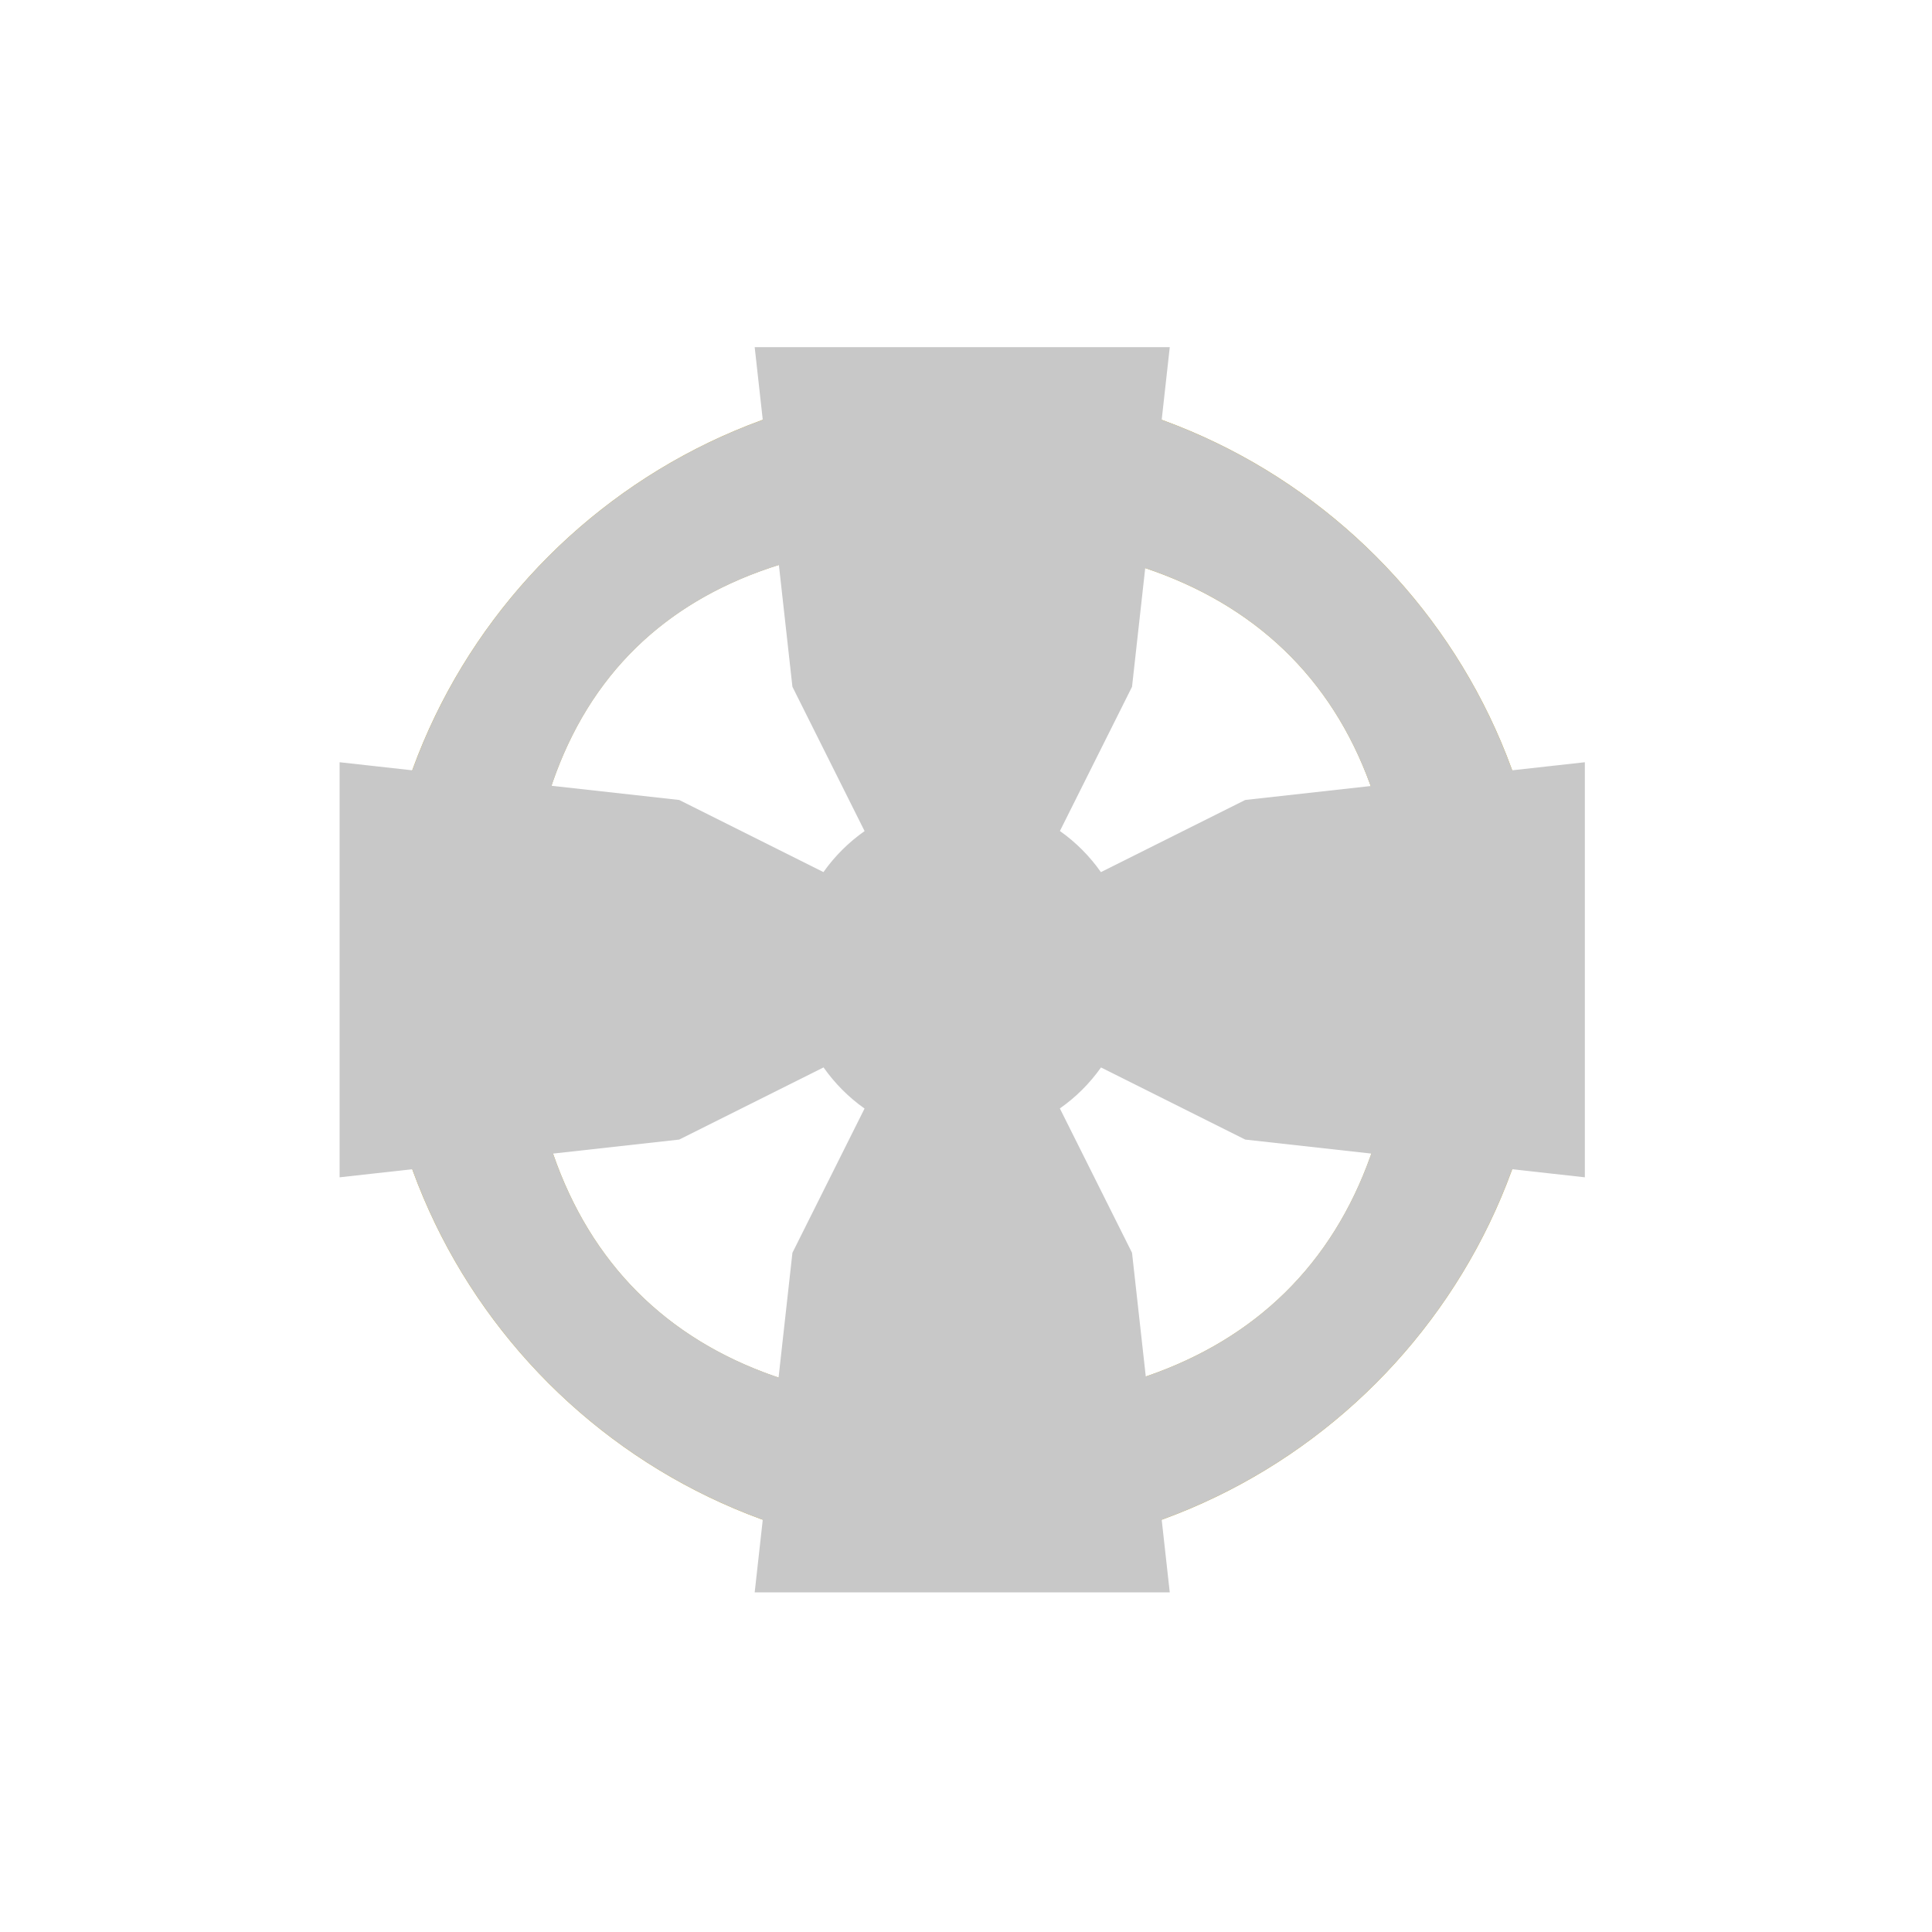
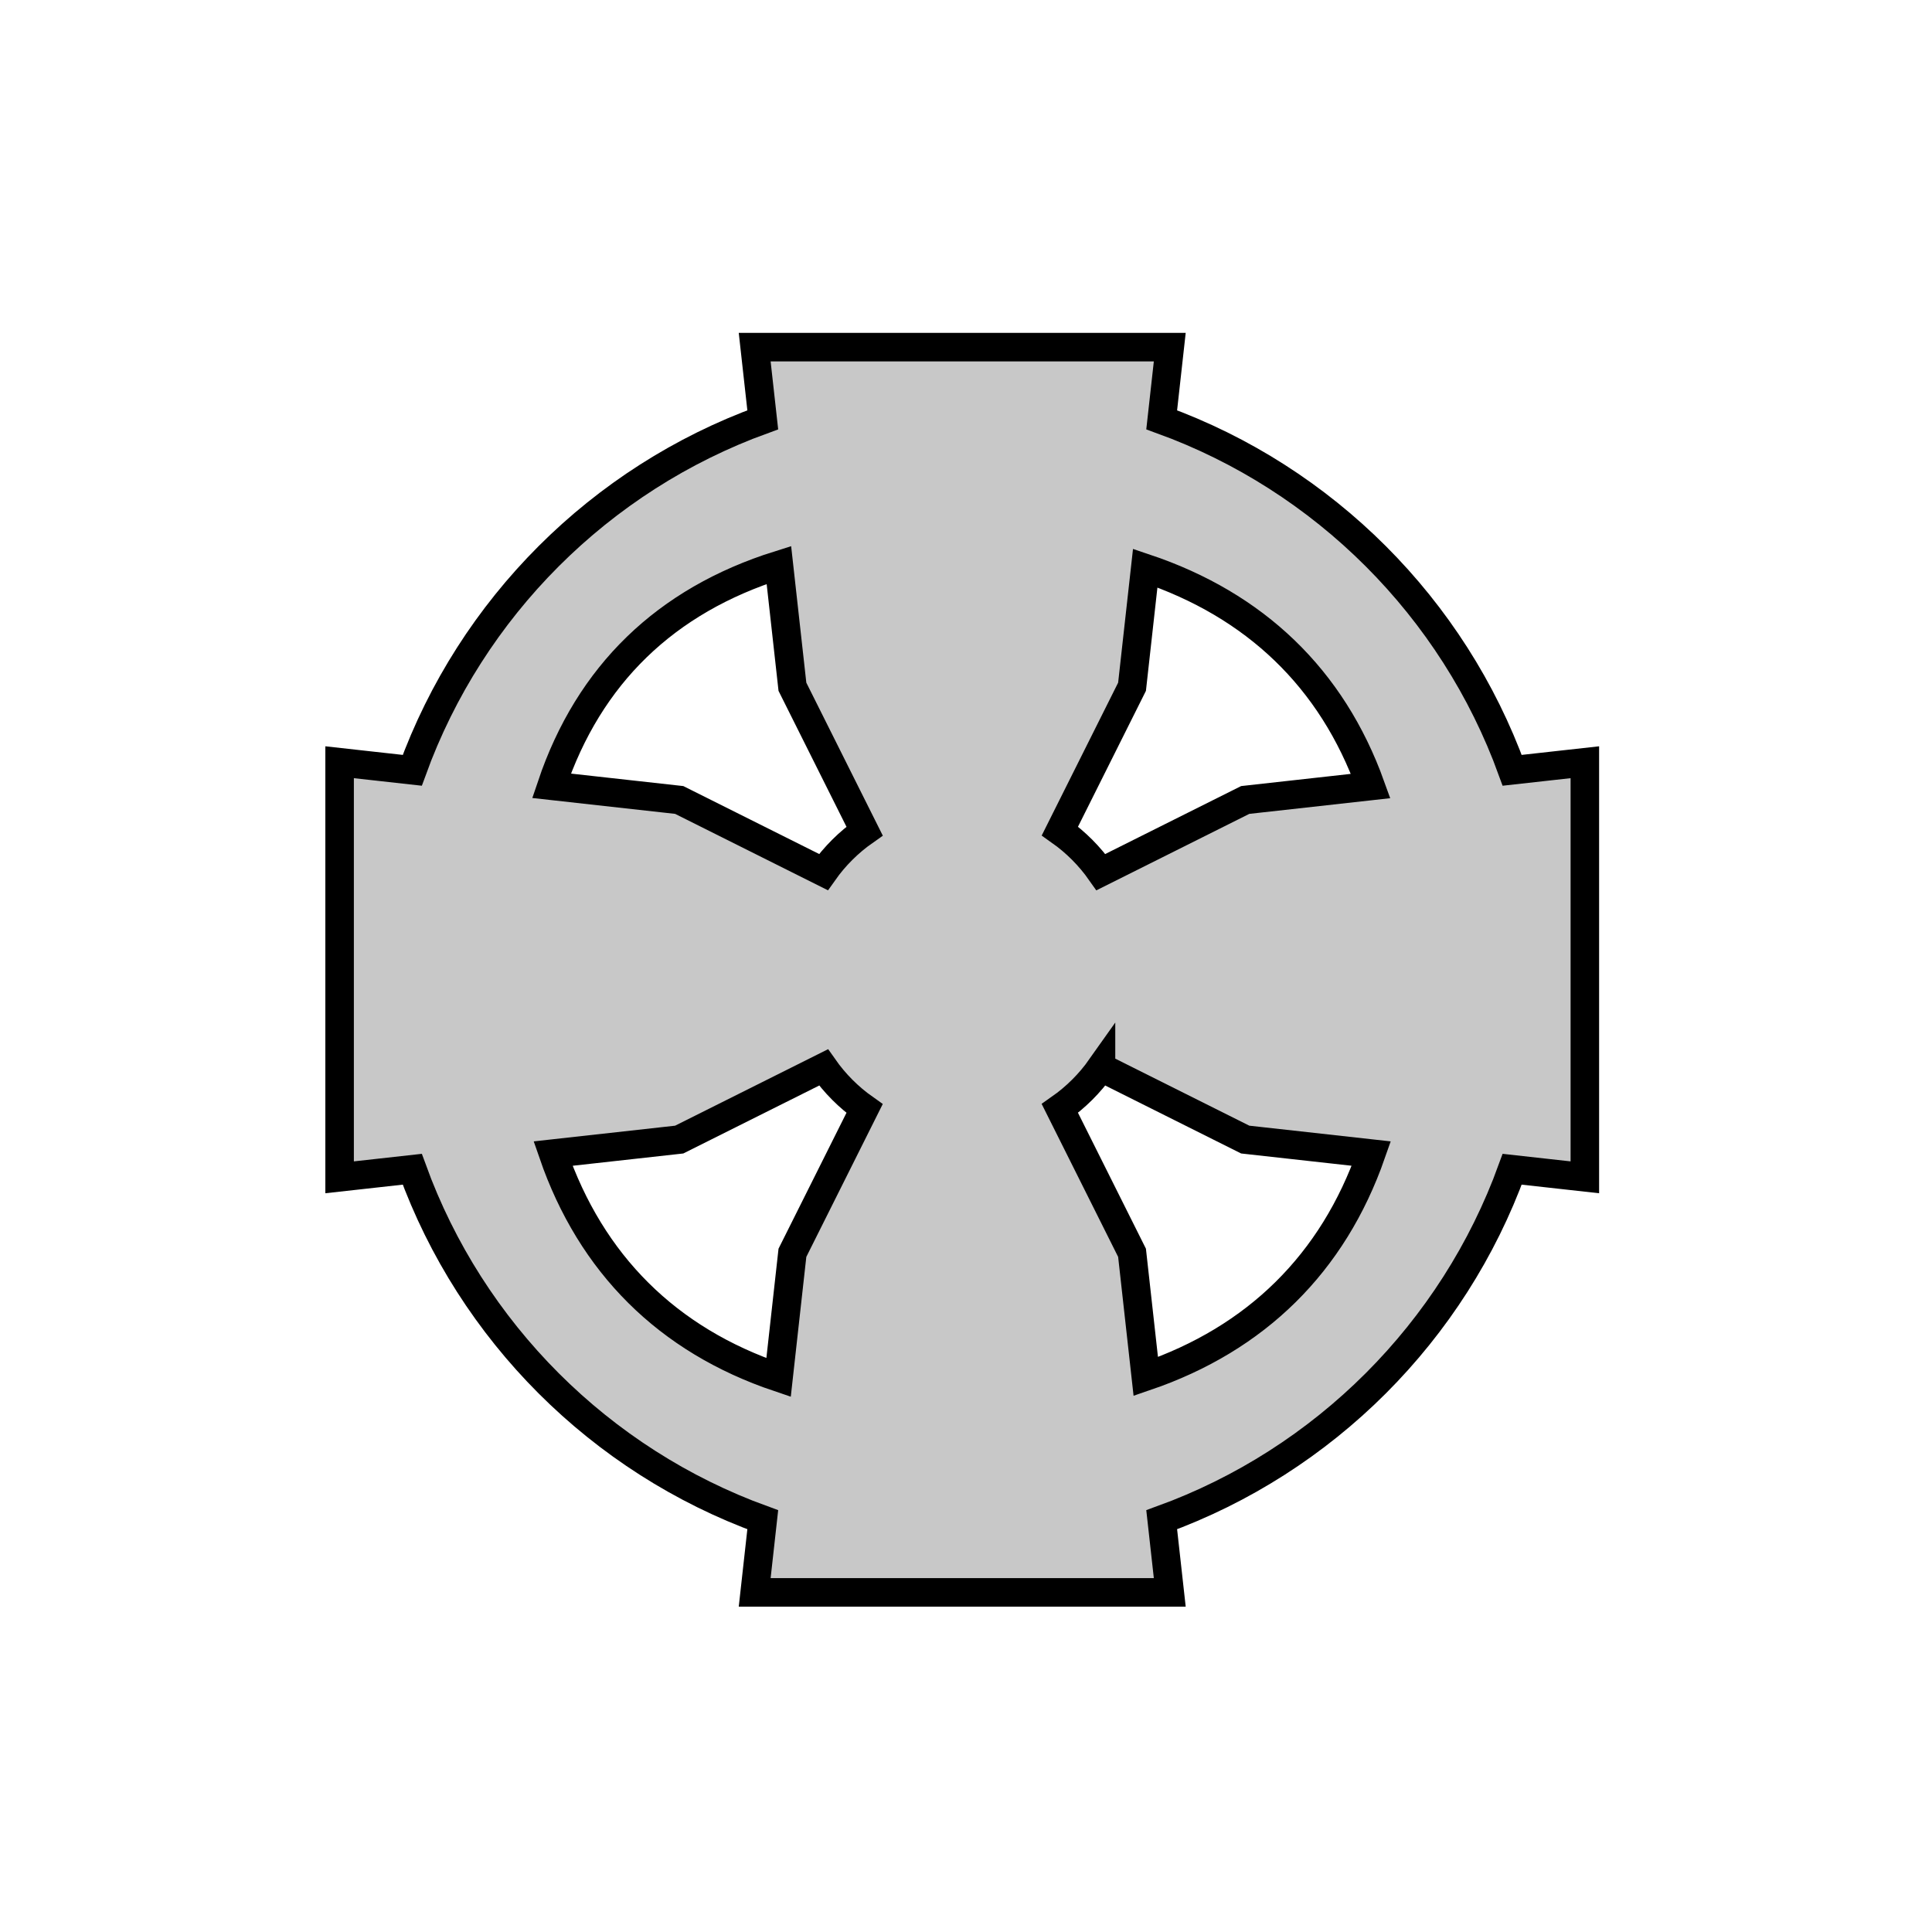
<svg xmlns="http://www.w3.org/2000/svg" width="256px" height="256px" viewBox="0 0 256 256" version="1.1" id="SVGRoot">
-   <defs id="defs10" />
+   <defs id="defs10">
+     <marker orient="auto" refY="0.0" refX="0.0" id="Arrow1Mstart" style="overflow:visible">
+       <path id="path842" d="M 0.0,0.0 L 5.0,-5.0 L -12.5,0.0 L 5.0,5.0 L 0.0,0.0 z " style="fill-rule:evenodd;stroke:#000000;stroke-width:1pt;stroke-opacity:1;fill:#c8c8c8;fill-opacity:1" transform="scale(0.4) translate(10,0)" />
+     </marker>
+     <marker orient="auto" refY="0.0" refX="0.0" id="Arrow1Lstart" style="overflow:visible">
+       <path id="path836" d="M 0.0,0.0 L 5.0,-5.0 L -12.5,0.0 L 5.0,5.0 L 0.0,0.0 z " style="fill-rule:evenodd;stroke:#000000;stroke-width:1pt;stroke-opacity:1;fill:#c8c8c8;fill-opacity:1" transform="scale(0.8) translate(12.5,0)" />
+     </marker>
+     <marker orient="auto" refY="0.0" refX="0.0" id="marker1114" style="overflow:visible">
+       <path id="path1112" d="M -2.5,-1.0 C -2.5,1.76 -4.74,4.0 -7.5,4.0 C -10.26,4.0 -12.5,1.76 -12.5,-1.0 C -12.5,-3.76 -10.26,-6.0 -7.5,-6.0 C -4.74,-6.0 -2.5,-3.76 -2.5,-1.0 z " style="fill-rule:evenodd;stroke:#000000;stroke-width:1pt;stroke-opacity:1;fill:#c8c8c8;fill-opacity:1" transform="scale(0.8) translate(7.4, 1)" />
+     </marker>
+     <marker orient="auto" refY="0.0" refX="0.0" id="DotL" style="overflow:visible">
+       <path id="path897" d="M -2.5,-1.0 C -2.5,1.76 -4.74,4.0 -7.5,4.0 C -10.26,4.0 -12.5,1.76 -12.5,-1.0 C -12.5,-3.76 -10.26,-6.0 -7.5,-6.0 C -4.74,-6.0 -2.5,-3.76 -2.5,-1.0 z " style="fill-rule:evenodd;stroke:#000000;stroke-width:1pt;stroke-opacity:1;fill:#c8c8c8;fill-opacity:1" transform="scale(0.8) translate(7.4, 1)" />
+     </marker>
+   </defs>
  <g id="layer1" style="display:none" />
  <path style="fill:#c8ab37;fill-opacity:1;stroke:#ff2a2a;stroke-width:0;stroke-miterlimit:4;stroke-dasharray:none;stroke-dashoffset:0;stroke-opacity:0.98" d="M 127.5,51 C 84.698,51 50,85.698 50,128.5 50,171.302 84.698,206 127.5,206 170.302,206 205,171.302 205,128.5 205,85.698 170.302,51 127.5,51 Z m -0.707,20.607 c 37.279,0 58.661,19.614 58.661,56.893 0,37.279 -21.028,57.601 -58.308,57.601 -37.279,0 -57.601,-20.675 -57.601,-57.954 0,-37.279 19.968,-56.54 57.247,-56.54 z" id="path25" />
  <g id="layer2" style="display:none">
    <path style="fill:#c8ab37;fill-opacity:1;stroke:none;stroke-width:1px;stroke-linecap:butt;stroke-linejoin:miter;stroke-opacity:1" d="m 100,46 h 55 l -5,45 -15,30 30,-15 45,-5 v 55 l -45,-5 -30,-15 15,30 5,45 h -55 l 5,-45 15,-30 -30,15 -45,5 v -55 l 45,5 30,15 -15,-30 z" id="path33" />
  </g>
  <g id="layer3" style="display:none">
    <circle style="fill:#c8ab37;fill-opacity:1;stroke:none;stroke-width:0;stroke-miterlimit:4;stroke-dasharray:none;stroke-dashoffset:0;stroke-opacity:0.98" id="path847" cx="127.5" cy="128.5" r="22.5" />
  </g>
  <g id="layer4">
-     <path style="fill:#c8c8c8;fill-opacity:1;stroke:#000000;stroke-width:0;stroke-miterlimit:4;stroke-dasharray:none;stroke-dashoffset:0;stroke-opacity:1" d="M 100 46 L 101.07 55.629 C 79.532 63.443 62.443 80.532 54.629 102.07 L 45 101 L 45 156 L 54.629 154.93 C 62.443 176.468 79.532 193.557 101.07 201.371 L 100 211 L 155 211 L 153.93 201.371 C 175.468 193.557 192.557 176.468 200.371 154.93 L 210 156 L 210 101 L 200.371 102.07 C 192.557 80.532 175.468 63.443 153.93 55.629 L 155 46 L 100 46 z M 103.207 74.863 L 105 91 L 114.562 110.125 A 22.5 22.5 0 0 0 109.111 115.557 L 90 106 L 73.076 104.119 C 78.044 89.379 88.214 79.573 103.207 74.863 z M 151.748 75.275 C 166.298 80.155 176.485 89.866 181.621 104.152 L 165 106 L 145.875 115.562 A 22.5 22.5 0 0 0 140.443 110.111 L 150 91 L 151.748 75.275 z M 109.125 141.438 A 22.5 22.5 0 0 0 114.557 146.889 L 105 166 L 103.164 182.529 C 88.448 177.564 78.331 167.502 73.279 152.857 L 90 151 L 109.125 141.438 z M 145.889 141.443 L 165 151 L 181.707 152.855 C 176.622 167.401 166.458 177.395 151.822 182.395 L 150 166 L 140.438 146.875 A 22.5 22.5 0 0 0 145.889 141.443 z " id="path25-4" />
+     <path style="fill:#c8c8c8;fill-opacity:1;stroke:#000000;stroke-width:3.78;stroke-miterlimit:4;stroke-dasharray:none;stroke-dashoffset:0;stroke-opacity:1" d="M 100 46 L 101.07 55.629 C 79.532 63.443 62.443 80.532 54.629 102.07 L 45 101 L 45 156 L 54.629 154.93 C 62.443 176.468 79.532 193.557 101.07 201.371 L 100 211 L 155 211 L 153.93 201.371 C 175.468 193.557 192.557 176.468 200.371 154.93 L 210 156 L 210 101 L 200.371 102.07 C 192.557 80.532 175.468 63.443 153.93 55.629 L 155 46 L 100 46 z M 103.207 74.863 L 105 91 L 114.562 110.125 A 22.5 22.5 0 0 0 109.111 115.557 L 90 106 L 73.076 104.119 C 78.044 89.379 88.214 79.573 103.207 74.863 z M 151.748 75.275 C 166.298 80.155 176.485 89.866 181.621 104.152 L 165 106 L 145.875 115.562 A 22.5 22.5 0 0 0 140.443 110.111 L 150 91 L 151.748 75.275 z M 109.125 141.438 A 22.5 22.5 0 0 0 114.557 146.889 L 105 166 L 103.164 182.529 C 88.448 177.564 78.331 167.502 73.279 152.857 L 90 151 L 109.125 141.438 z M 145.889 141.443 L 165 151 L 181.707 152.855 C 176.622 167.401 166.458 177.395 151.822 182.395 L 150 166 L 140.438 146.875 A 22.5 22.5 0 0 0 145.889 141.443 z " id="path25-4" />
  </g>
</svg>
